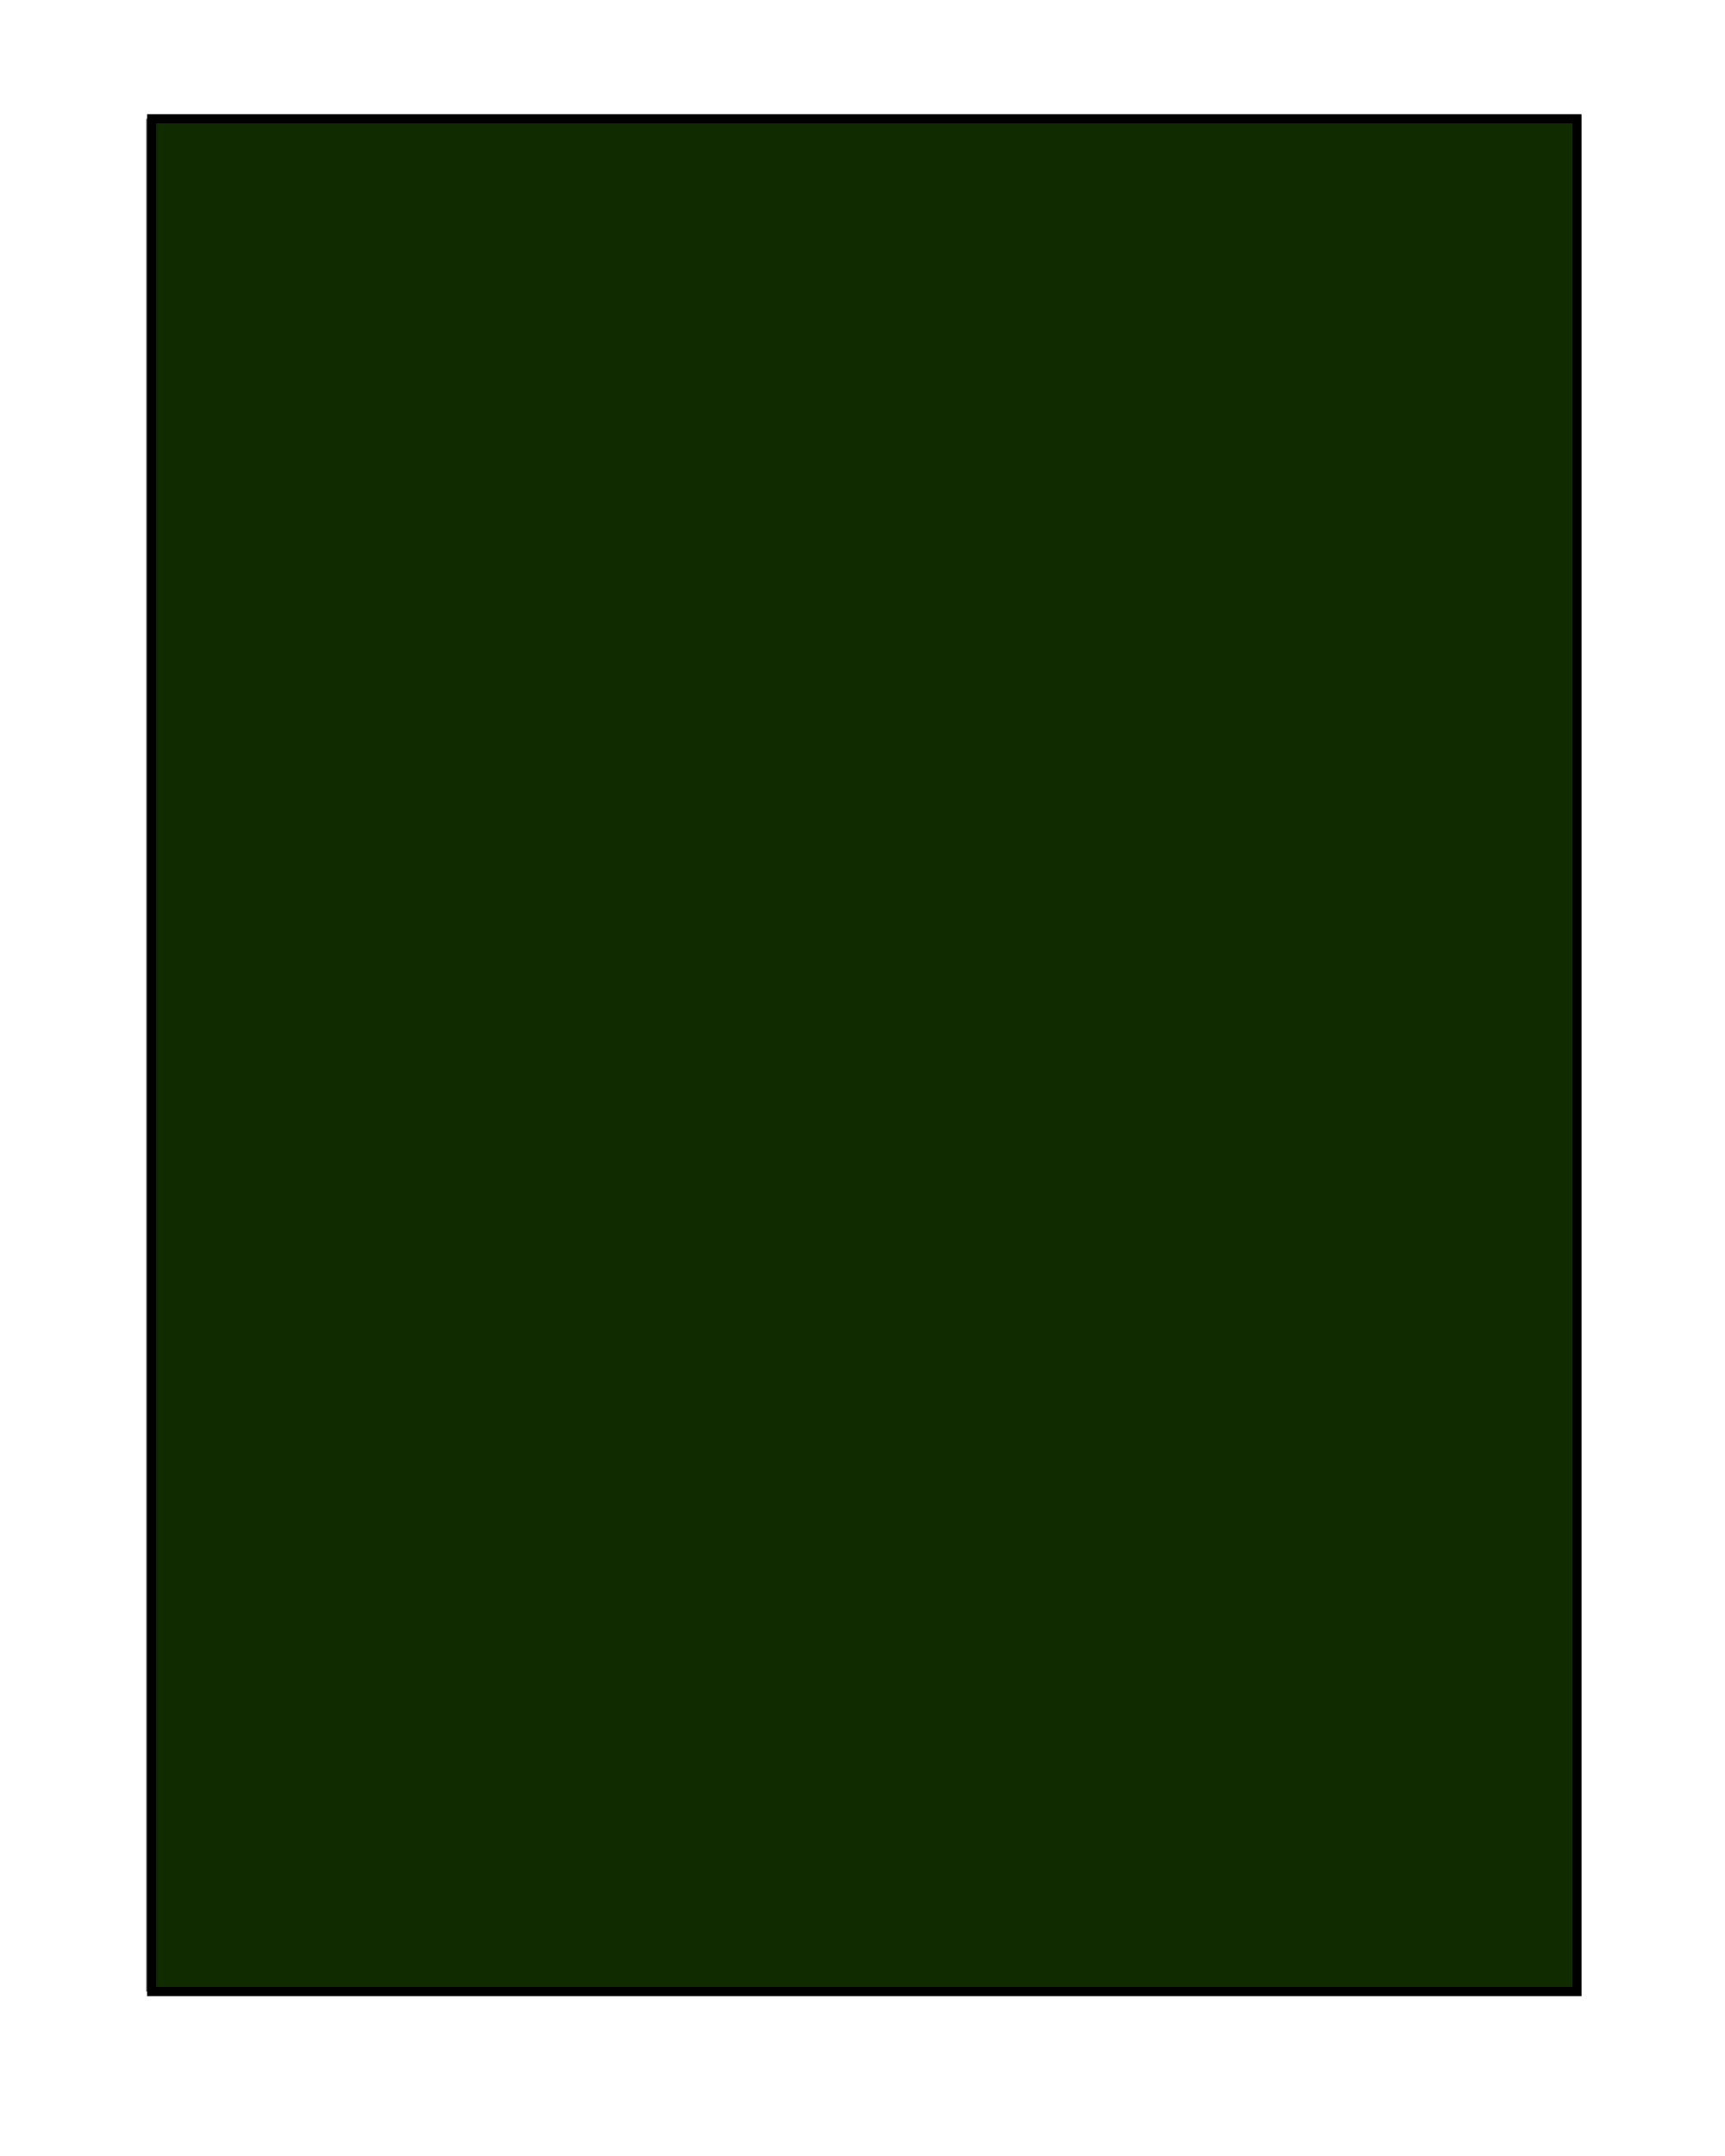
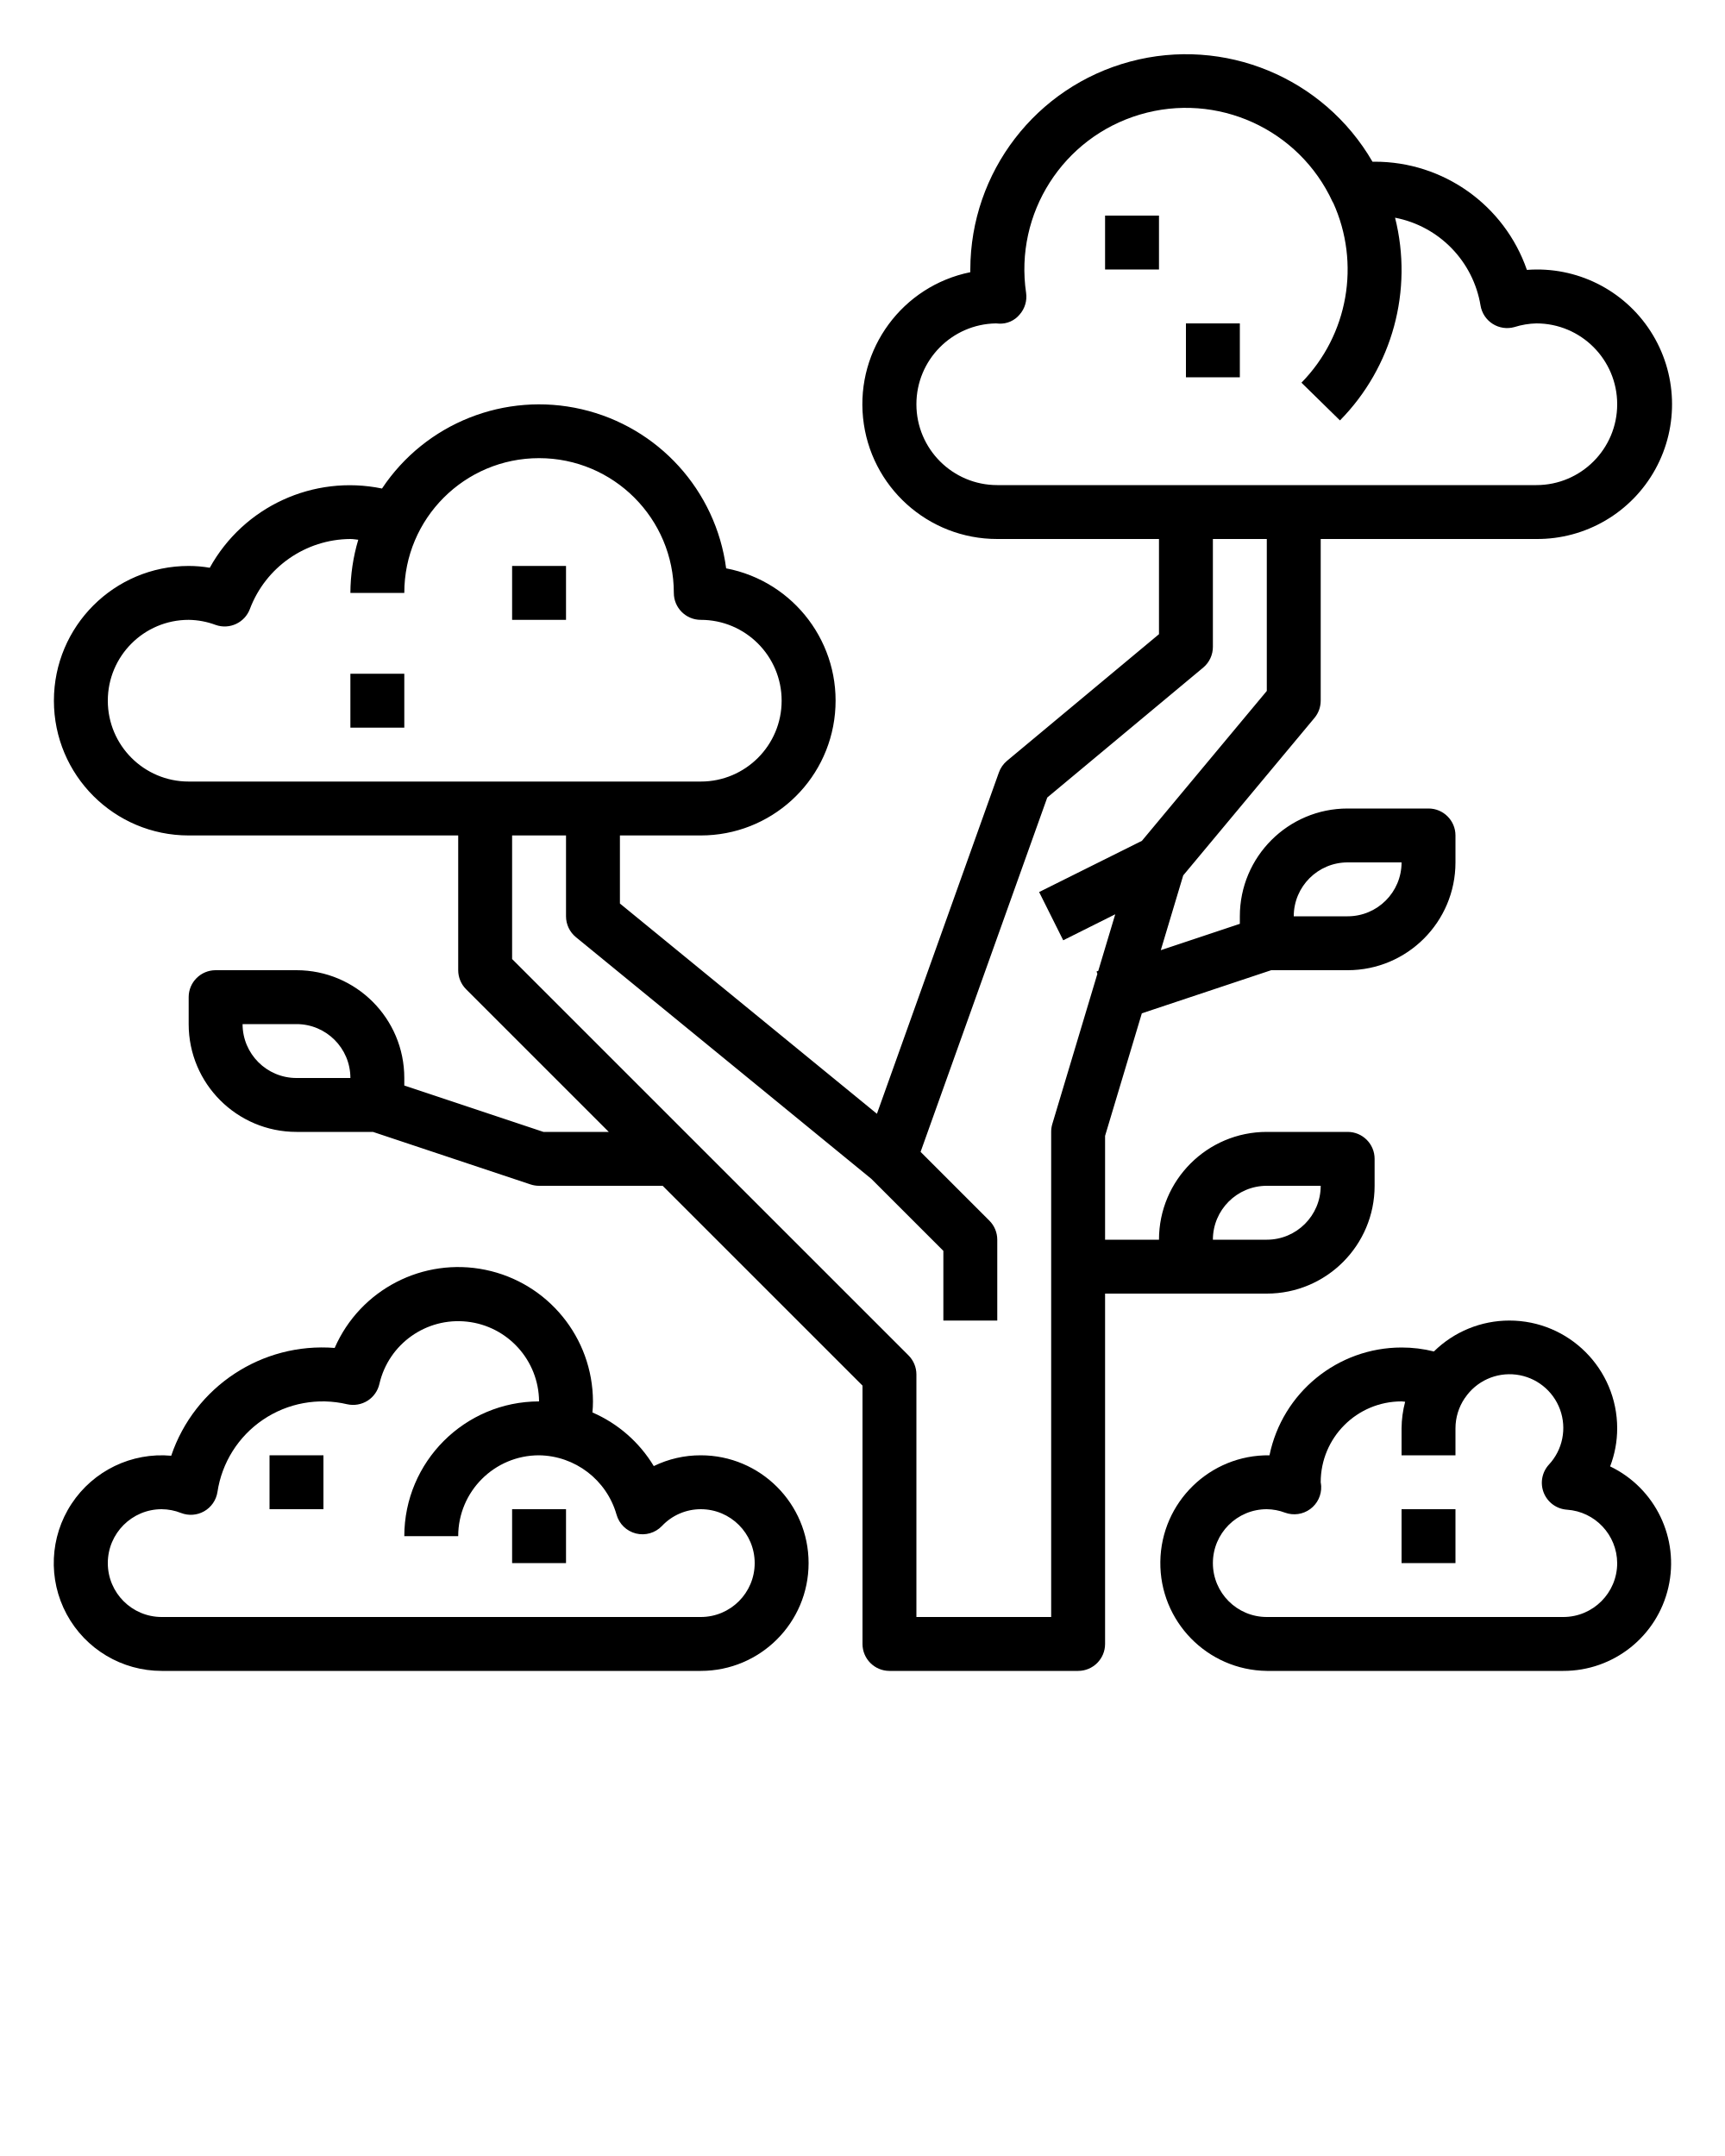
- <svg xmlns="http://www.w3.org/2000/svg" version="1.1" x="0px" y="0px" viewBox="0 0 100 125" style="enable-background:new 0 0 100 100;" xml:space="preserve" id="svg32">
-   <defs id="defs36" />
-   <rect style="fill:#666666" id="rect3715" width="83.157" height="108.581" x="8.475" y="6.886" />
-   <path style="fill:#112b00;stroke:#000000;stroke-width:0.53" d="M 8.792,61.176 V 6.886 H 50.106 91.419 V 61.176 115.466 H 50.106 8.792 Z" id="path7" />
+ <svg xmlns="http://www.w3.org/2000/svg" viewBox="0 0 64 80" x="0px" y="0px" version="1.1" id="svg28">
+   <defs id="defs32" />
+   <g id="g22">
+     <path d="M7,31H17v5a1,1,0,0,0,.293.707L22.586,42H20.162L15,40.279V40a4,4,0,0,0-4-4H8a1,1,0,0,0-1,1v1a4,4,0,0,0,4,4h2.837l5.847,1.949A1,1,0,0,0,20,44h4.586L32,51.414V61a1,1,0,0,0,1,1h7a1,1,0,0,0,1-1V48h6a4,4,0,0,0,4-4V43a1,1,0,0,0-1-1H47a4,4,0,0,0-4,4H41V42.147L42.364,37.6l4.8-1.6H50a4,4,0,0,0,4-4V31a1,1,0,0,0-1-1H50a4,4,0,0,0-4,4v.279l-2.933.978.832-2.774,4.869-5.843A1,1,0,0,0,49,26V20h8a5,5,0,1,0-.35-9.985A5.97,5.97,0,0,0,51,6h-.079A8,8,0,0,0,36,10c0,.033,0,.067,0,.1A5,5,0,0,0,37,20h6v3.532l-5.64,4.7a1,1,0,0,0-.3.432L32.535,41.328,23,33.526V31h3a5,5,0,0,0,.941-9.911,7,7,0,0,0-12.768-2.962,5.934,5.934,0,0,0-6.39,2.94A4.608,4.608,0,0,0,7,21,5,5,0,0,0,7,31Zm4,9a2,2,0,0,1-2-2h2a2,2,0,0,1,2,2Zm36,4h2a2,2,0,0,1-2,2H45A2,2,0,0,1,47,44Zm3-12h2a2,2,0,0,1-2,2H48A2,2,0,0,1,50,32ZM34,15a3,3,0,0,1,2.953-3c.039,0,.082.008.109.008a.931.931,0,0,0,.769-.338,1,1,0,0,0,.239-.8,5.992,5.992,0,0,1,11.371-3.38c0,.01.014.018.02.028A6,6,0,0,1,48.286,14.2l1.429,1.4a7.953,7.953,0,0,0,2.044-7.522,3.981,3.981,0,0,1,3.171,3.258,1,1,0,0,0,1.258.8A2.943,2.943,0,0,1,57,12a3,3,0,0,1,0,6H37A3,3,0,0,1,34,15ZM21.367,34.774l10.962,8.969L35,46.414V49h2V46a1,1,0,0,0-.293-.707l-2.552-2.552,4.7-13.148,5.79-4.825A1,1,0,0,0,45,24V20h2v5.638L42.366,31.2,38.553,33.1l.894,1.79,1.93-.965-.63,2.1-.063.021.03.09-1.672,5.572A1,1,0,0,0,39,42V60H34V51a1,1,0,0,0-.293-.707L19,35.586V31h2v3A1,1,0,0,0,21.367,34.774ZM7,23a2.965,2.965,0,0,1,1,.188A1,1,0,0,0,9.27,22.6,4.013,4.013,0,0,1,13,20c.1,0,.2.019.292.028A7.014,7.014,0,0,0,13,22h2a5,5,0,0,1,10,0,1,1,0,0,0,1,1,3,3,0,0,1,0,6H7a3,3,0,0,1,0-6Z" id="path2" />
+     <rect x="41" y="8" width="2" height="2" id="rect4" />
+     <rect x="44" y="12" width="2" height="2" id="rect6" />
+     <rect x="13" y="25" width="2" height="2" id="rect8" />
+     <rect x="19" y="21" width="2" height="2" id="rect10" />
+     <path d="M6,62H26a4,4,0,0,0,0-8,3.96,3.96,0,0,0-1.744.4,4.96,4.96,0,0,0-2.276-1.99A4.047,4.047,0,0,0,22,52a5,5,0,0,0-9.583-1.984,5.913,5.913,0,0,0-6.065,4A4,4,0,1,0,6,62Zm0-6a1.984,1.984,0,0,1,.719.141,1,1,0,0,0,1.348-.774,3.948,3.948,0,0,1,4.814-3.261,1.008,1.008,0,0,0,.756-.131,1,1,0,0,0,.44-.627A3,3,0,0,1,20,52a5.006,5.006,0,0,0-5,5h2a3,3,0,0,1,3-3,3.033,3.033,0,0,1,2.874,2.2,1,1,0,0,0,1.686.422A1.978,1.978,0,0,1,26,56a2,2,0,0,1,0,4H6a2,2,0,0,1,0-4Z" id="path12" />
+     <path d="M56,49a3.993,3.993,0,0,0-2.8,1.147A4.927,4.927,0,0,0,52,50a5.009,5.009,0,0,0-4.9,4,4,4,0,1,0-.1,8H58a3.991,3.991,0,0,0,1.738-7.588A3.938,3.938,0,0,0,60,53,4,4,0,0,0,56,49Zm4,9a2,2,0,0,1-2,2H47a2,2,0,0,1,0-4,1.972,1.972,0,0,1,.678.129,1,1,0,0,0,1.34-.985c0-.032-.014-.113-.018-.144a3,3,0,0,1,3-3c.045,0,.088.011.133.013A3.98,3.98,0,0,0,52,53v1h2V53a2,2,0,0,1,.346-1.123l.006-.006a1.995,1.995,0,1,1,3.115,2.474,1,1,0,0,0,.669,1.673A2,2,0,0,1,60,58Z" id="path14" />
+     <rect x="10" y="54" width="2" height="2" id="rect16" />
+     <rect x="19" y="56" width="2" height="2" id="rect18" />
+     <rect x="52" y="56" width="2" height="2" id="rect20" />
+   </g>
</svg>
